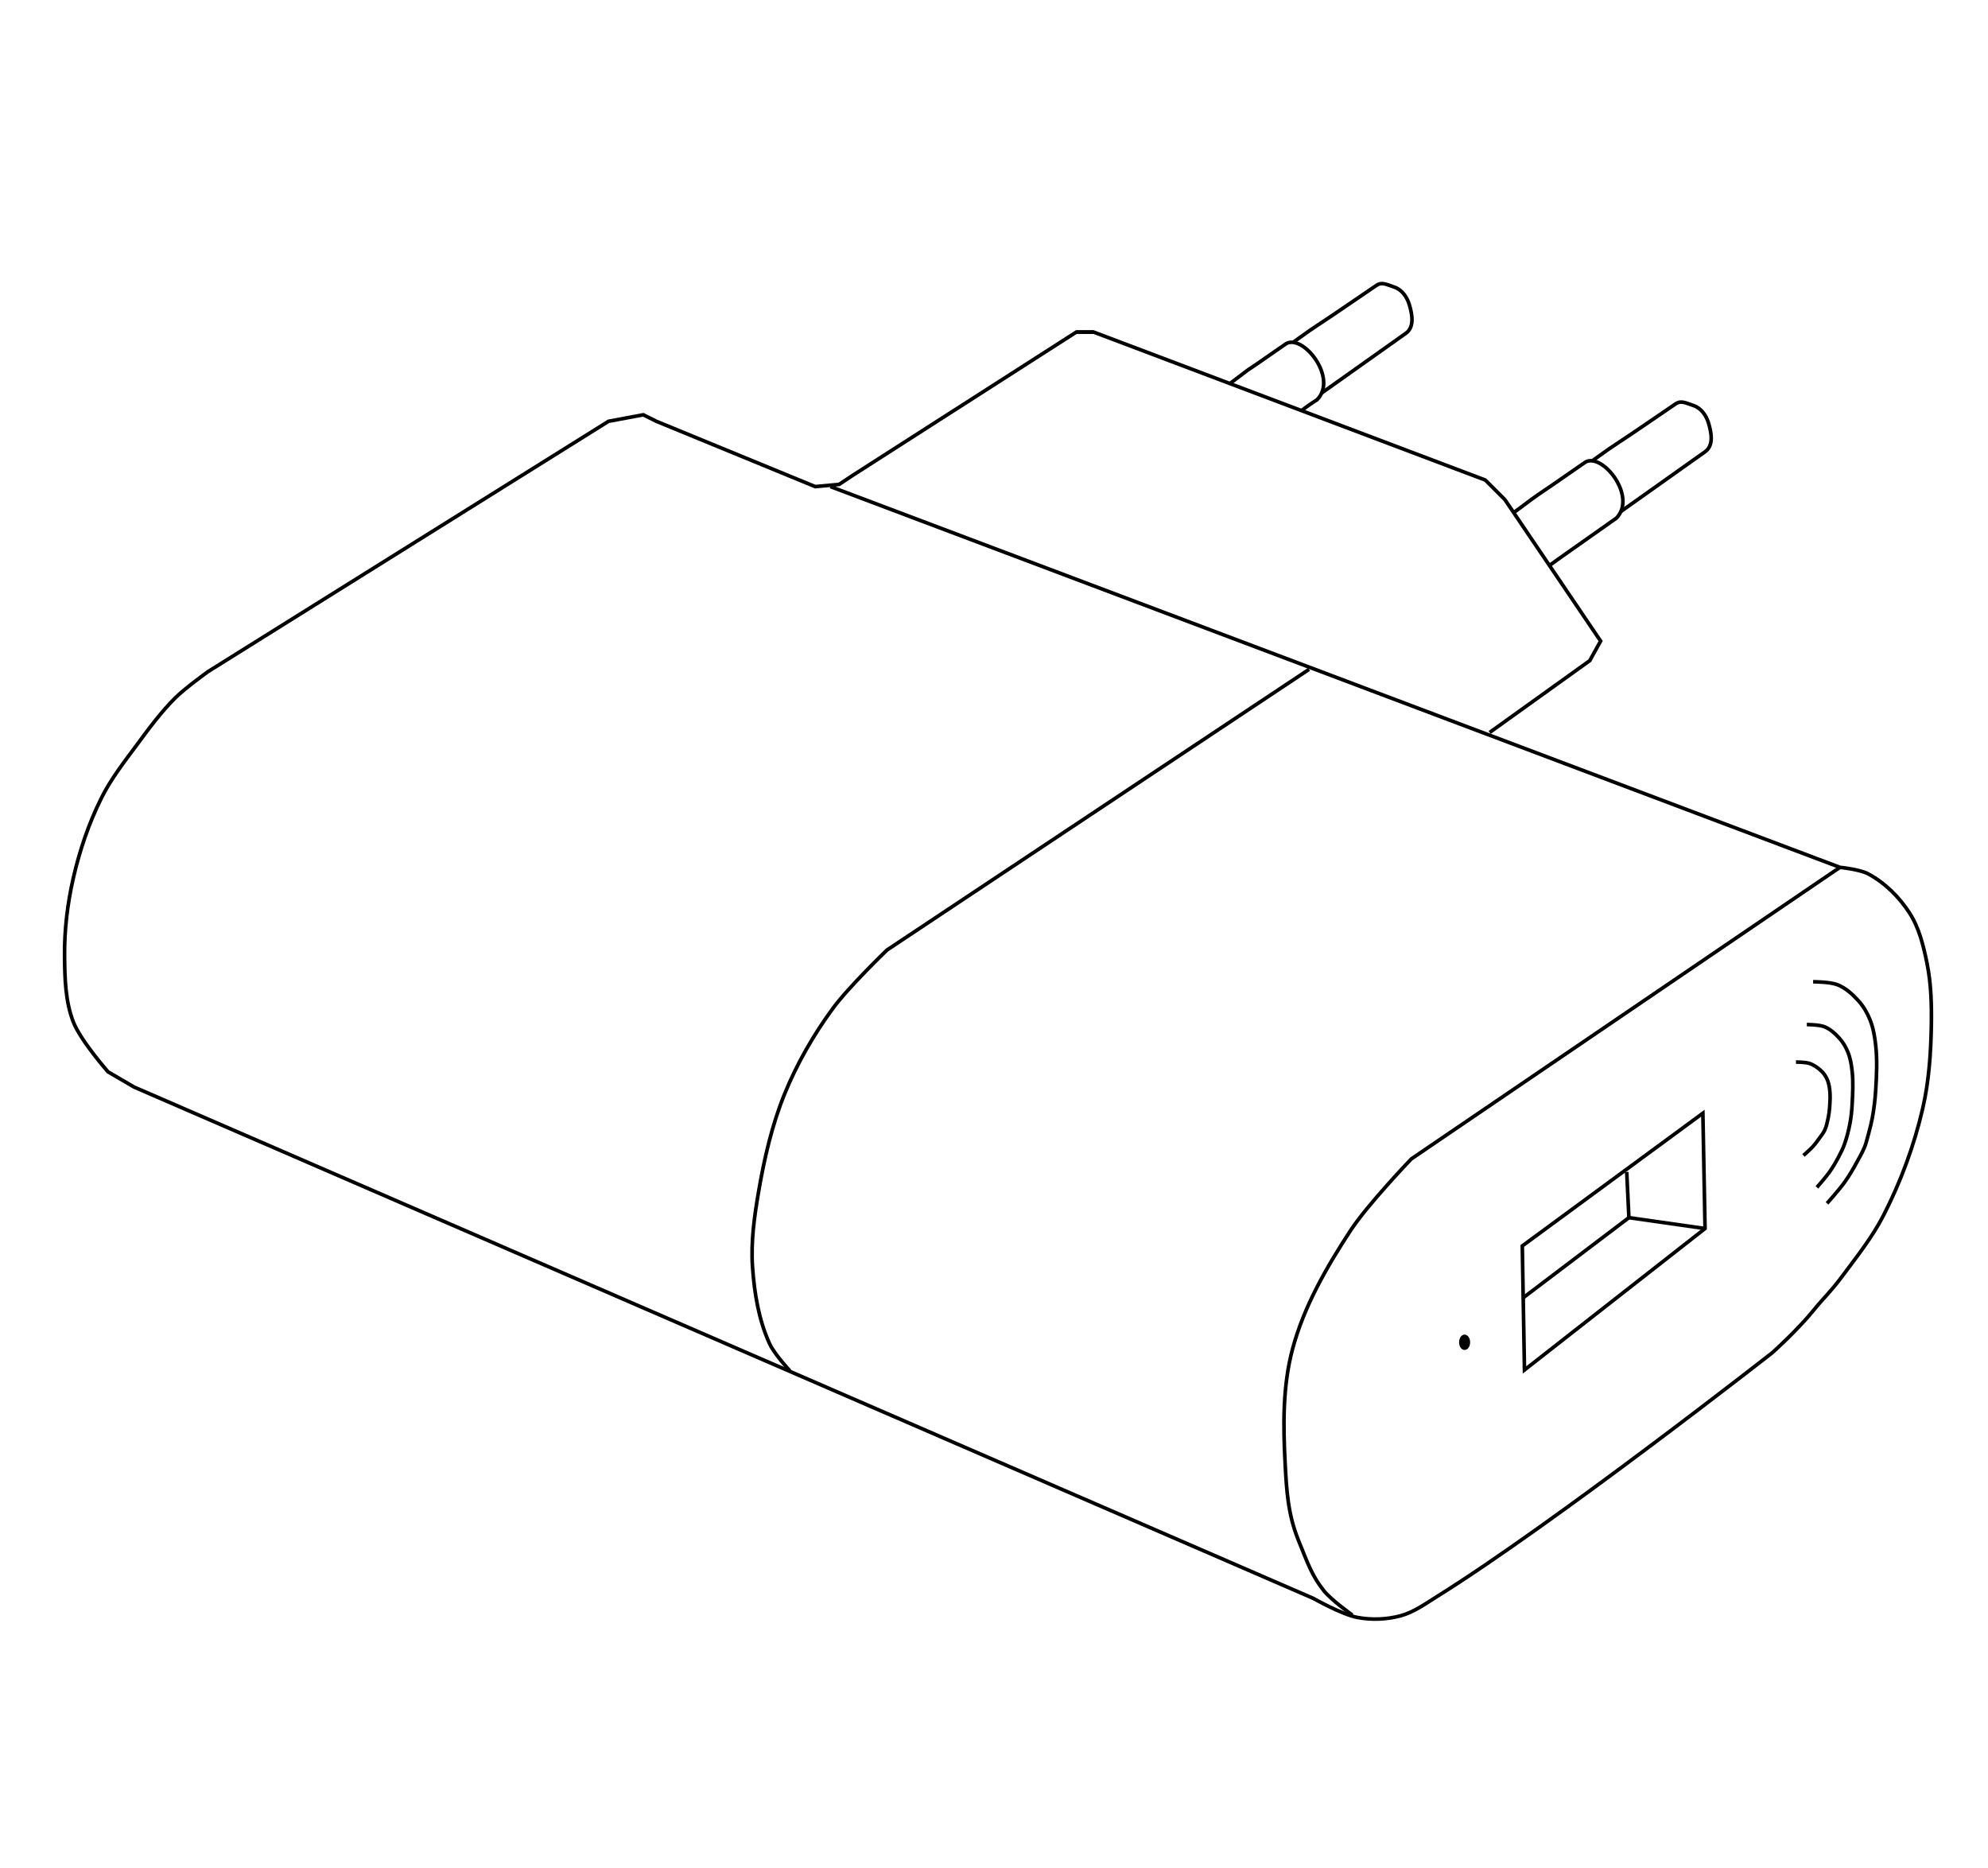
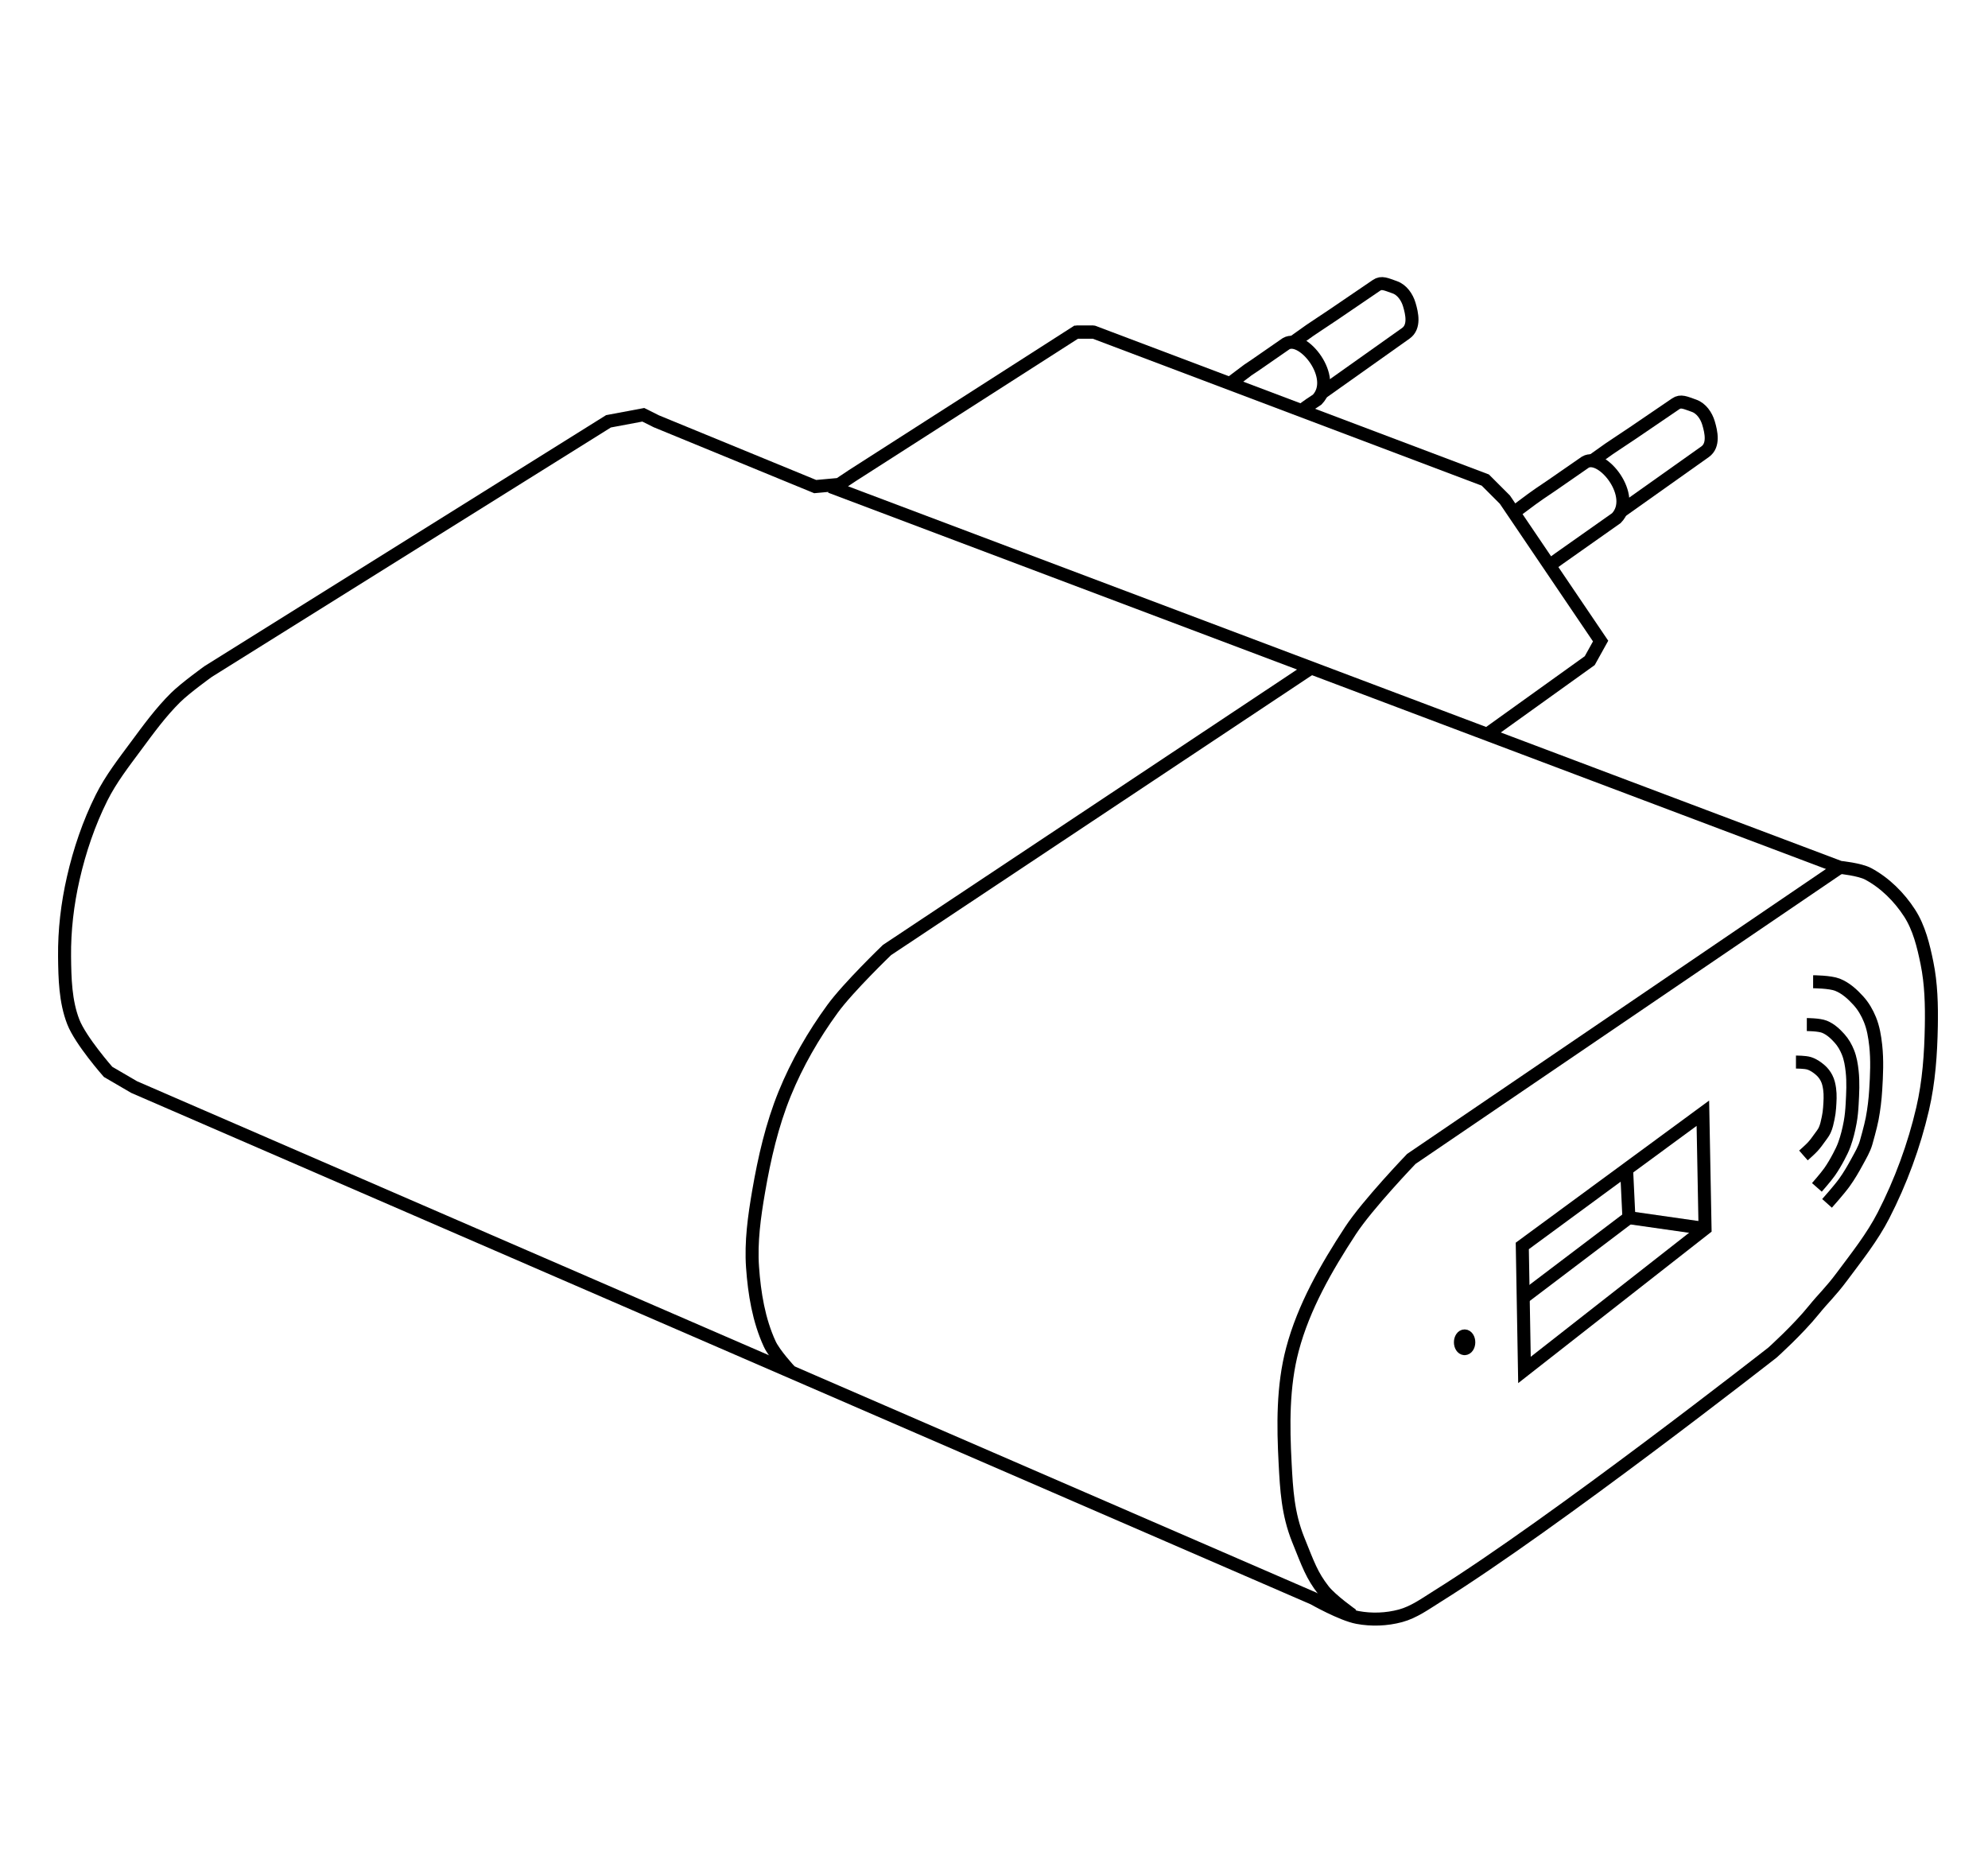
- <svg xmlns="http://www.w3.org/2000/svg" xml:space="preserve" style="enable-background:new 0 0 764.5 718.2;" viewBox="0 0 764.5 718.2" y="0px" x="0px" id="Layer_1" version="1.1">
+ <svg xmlns="http://www.w3.org/2000/svg" version="1.1" id="Layer_1" x="0px" y="0px" viewBox="0 0 764.5 718.2" style="enable-background:new 0 0 764.5 718.2;" xml:space="preserve">
  <defs id="defs9" />
-   <style id="style2" type="text/css">
+   <style type="text/css" id="style2">
	.st0{fill-rule:evenodd;clip-rule:evenodd;}
</style>
-   <path style="fill:none;stroke:#000000;stroke-width:1.393;stroke-linecap:butt;stroke-linejoin:miter;stroke-miterlimit:4;stroke-dasharray:none;stroke-opacity:1" d="m 420.581,127.707 h -6.693 l -86.178,55.221 -5.02,3.347 -9.204,0.837 -61.078,-25.101 -5.02,-2.51 -13.387,2.51 -153.95,96.219 c 0,0 -8.741,6.273 -12.55,10.04 -5.636,5.575 -10.346,12.033 -15.06,18.407 -4.784,6.468 -9.794,12.883 -13.387,20.08 -4.884,9.786 -8.444,20.294 -10.877,30.957 -2.247,9.849 -3.457,20.019 -3.347,30.121 0.092,8.44 0.293,17.231 3.347,25.101 2.827,7.285 13.387,19.244 13.387,19.244 l 10.04,5.857 453.483,196.621 c 0,0 10.895,6.19 16.943,7.321 5.418,1.014 11.201,0.802 16.525,-0.627 5.181,-1.392 9.672,-4.69 14.224,-7.53 45.056,-28.113 128.849,-93.709 128.849,-93.709 0,0 9.694,-8.687 15.948,-16.438 3.593,-4.454 6.41,-6.903 10.826,-12.846 5.629,-7.575 11.588,-15.031 15.897,-23.427 6.647,-12.953 11.763,-26.817 15.06,-40.998 2.413,-10.38 3.155,-21.139 3.347,-31.794 0.146,-8.106 -0.049,-16.321 -1.673,-24.264 -1.361,-6.654 -3.008,-13.539 -6.693,-19.244 -3.961,-6.131 -9.465,-11.608 -15.897,-15.06 -3.279,-1.76 -10.877,-2.51 -10.877,-2.51 L 319.342,187.112" id="path856" />
-   <path style="fill:none;stroke:#000000;stroke-width:1.393;stroke-linecap:butt;stroke-linejoin:miter;stroke-miterlimit:4;stroke-dasharray:none;stroke-opacity:1" d="m 572.858,281.657 38.487,-27.611 4.183,-7.53 -36.814,-54.384 -7.53,-7.53 -150.603,-56.895 h -6.693 v 0" id="path858" />
-   <path style="fill:none;stroke:#000000;stroke-width:1.393;stroke-linecap:butt;stroke-linejoin:miter;stroke-miterlimit:4;stroke-dasharray:none;stroke-opacity:1" d="M 503.413,257.393 341.096,365.326 c 0,0 -14.869,14.3 -20.917,22.59 -7.36,10.089 -13.693,21.067 -18.407,32.631 -4.903,12.028 -7.837,24.85 -10.04,37.651 -1.649,9.578 -3.018,19.367 -2.339,29.062 0.706,10.079 2.386,20.406 6.62,29.58 1.802,3.905 7.752,10.313 7.752,10.313" id="path860" />
-   <path style="fill:none;stroke:#000000;stroke-width:1.393;stroke-linecap:butt;stroke-linejoin:miter;stroke-miterlimit:4;stroke-dasharray:none;stroke-opacity:1" d="m 707.564,333.532 -164.827,112.116 c 0,0 -16.823,17.507 -23.427,27.611 -9.27,14.181 -17.964,29.294 -22.303,45.671 -3.751,14.159 -3.574,29.227 -2.797,43.854 0.525,9.89 1.004,19.296 5.02,29.284 3.863,9.605 5.267,13.737 9.726,19.453 2.996,3.84 11.086,9.517 11.086,9.517" id="path862" />
-   <path style="fill:none;stroke:#000000;stroke-width:1.393;stroke-linecap:butt;stroke-linejoin:miter;stroke-miterlimit:4;stroke-dasharray:none;stroke-opacity:1" d="m 585.408,479.115 69.445,-51.038 0.837,44.344 -69.445,54.384 z" id="path864" />
-   <path style="fill:none;stroke:#000000;stroke-width:1.393;stroke-linecap:butt;stroke-linejoin:miter;stroke-miterlimit:4;stroke-dasharray:none;stroke-opacity:1" d="m 625.569,450.667 0.837,17.57 -40.579,30.748" id="path866" />
-   <path style="fill:none;stroke:#000000;stroke-width:1.393;stroke-linecap:butt;stroke-linejoin:miter;stroke-miterlimit:4;stroke-dasharray:none;stroke-opacity:1" d="m 626.405,468.238 29.284,4.183" id="path868" />
-   <path style="fill:none;stroke:#000000;stroke-width:1.393;stroke-linecap:butt;stroke-linejoin:miter;stroke-miterlimit:4;stroke-dasharray:none;stroke-opacity:1" d="m 623.354,196.663 c 0,0 3.261,-2.335 32.336,-22.938 3.481,-2.467 2.394,-7.511 1.327,-11.071 -0.832,-2.777 -2.762,-5.654 -5.612,-6.643 -3.329,-1.155 -5.026,-2.086 -6.989,-0.735 -32.134,22.013 -17.989,11.851 -32.041,21.889" id="path870" />
-   <path id="path874" d="m 595.965,217.366 c 0,0 1.254,-1.015 25.632,-18.13 8.088,-8.351 -5.417,-25.309 -11.931,-21.526 -25.492,17.793 -12.629,8.297 -27.592,19.446" style="fill:none;stroke:#000000;stroke-width:1.393;stroke-linecap:butt;stroke-linejoin:miter;stroke-miterlimit:4;stroke-dasharray:none;stroke-opacity:1" />
-   <path id="path878" d="m 508.283,151.108 c 0,0 3.261,-2.335 32.336,-22.938 3.481,-2.467 2.394,-7.511 1.327,-11.071 -0.832,-2.777 -2.762,-5.654 -5.612,-6.643 -3.329,-1.155 -5.026,-2.086 -6.989,-0.735 -32.134,22.013 -17.989,11.851 -32.041,21.889" style="fill:none;stroke:#000000;stroke-width:1.393;stroke-linecap:butt;stroke-linejoin:miter;stroke-miterlimit:4;stroke-dasharray:none;stroke-opacity:1" />
-   <path style="fill:none;stroke:#000000;stroke-width:1.393;stroke-linecap:butt;stroke-linejoin:miter;stroke-miterlimit:4;stroke-dasharray:none;stroke-opacity:1" d="m 500.66,157.797 c 0,0 1.986,-1.642 5.866,-4.116 8.088,-8.351 -5.417,-25.309 -11.931,-21.526 -25.492,17.793 -6.563,4.114 -21.526,15.262" id="path880" />
-   <path style="opacity:1;fill:#000000;fill-opacity:1;stroke:#000000;stroke-width:1.02;stroke-linecap:round;stroke-linejoin:round;stroke-miterlimit:4;stroke-dasharray:none;stroke-dashoffset:0;stroke-opacity:1;paint-order:markers stroke fill" id="path882" d="m 563.205,518.614 a 1.609,2.452 0 0 1 -1.589,-2.48 1.609,2.452 0 0 1 1.627,-2.422 1.609,2.452 0 0 1 1.591,2.477 1.609,2.452 0 0 1 -1.624,2.426" />
-   <path style="fill:none;stroke:#000000;stroke-width:1.393;stroke-linecap:butt;stroke-linejoin:miter;stroke-miterlimit:4;stroke-dasharray:none;stroke-opacity:1" d="m 697.25,377.526 c 0,0 6.5,0.01 9.359,1.146 3.245,1.291 5.816,3.699 8.022,6.114 1.966,2.153 3.401,4.68 4.457,7.261 1.301,3.183 1.855,6.578 2.228,9.936 0.634,5.706 0.352,11.472 0,17.196 -0.226,3.683 -0.672,7.361 -1.356,11.002 -0.587,3.124 -2.352,9.277 -2.352,9.277 -0.726,2.527 -2.147,4.873 -3.423,7.234 -1.481,2.74 -3.057,5.453 -4.902,8.025 -2.008,2.8 -6.685,8.025 -6.685,8.025" id="path888" />
-   <path id="path890" d="m 694.826,393.988 c 0,0 4.708,0.007 6.779,0.842 2.351,0.948 4.213,2.718 5.811,4.492 1.424,1.582 2.464,3.438 3.228,5.334 0.943,2.338 1.344,4.833 1.614,7.3 0.459,4.192 0.228,8.428 0,12.634 -0.127,2.335 -0.335,4.673 -0.76,6.978 -0.529,2.872 -1.228,5.731 -2.222,8.5 -0.583,1.627 -1.366,3.193 -2.184,4.736 -1.069,2.018 -2.215,4.006 -3.551,5.896 -1.455,2.057 -4.842,5.896 -4.842,5.896" style="fill:none;stroke:#000000;stroke-width:1.393;stroke-linecap:butt;stroke-linejoin:miter;stroke-miterlimit:4;stroke-dasharray:none;stroke-opacity:1" />
-   <path style="fill:none;stroke:#000000;stroke-width:1.393;stroke-linecap:butt;stroke-linejoin:miter;stroke-miterlimit:4;stroke-dasharray:none;stroke-opacity:1" d="m 690.649,408.402 c 0,0 3.495,0.004 5.033,0.483 1.745,0.544 3.127,1.559 4.313,2.577 1.057,0.908 1.829,1.972 2.396,3.06 0.7,1.341 0.998,2.773 1.198,4.188 0.341,2.405 0.168,4.834 0,7.248 -0.093,1.334 -0.273,2.668 -0.556,3.992 -0.338,1.583 -0.641,3.183 -1.361,4.715 -0.47,1.001 -1.232,1.939 -1.917,2.89 -0.824,1.144 -1.644,2.298 -2.636,3.382 -1.08,1.18 -3.595,3.382 -3.595,3.382" id="path892" />
+   <path id="path856" d="m 420.581,127.707 h -6.693 l -86.178,55.221 -5.02,3.347 -9.204,0.837 -61.078,-25.101 -5.02,-2.51 -13.387,2.51 -153.95,96.219 c 0,0 -8.741,6.273 -12.55,10.04 -5.636,5.575 -10.346,12.033 -15.06,18.407 -4.784,6.468 -9.794,12.883 -13.387,20.08 -4.884,9.786 -8.444,20.294 -10.877,30.957 -2.247,9.849 -3.457,20.019 -3.347,30.121 0.092,8.44 0.293,17.231 3.347,25.101 2.827,7.285 13.387,19.244 13.387,19.244 l 10.04,5.857 453.483,196.621 c 0,0 10.895,6.19 16.943,7.321 5.418,1.014 11.201,0.802 16.525,-0.627 5.181,-1.392 9.672,-4.69 14.224,-7.53 45.056,-28.113 128.849,-93.709 128.849,-93.709 0,0 9.694,-8.687 15.948,-16.438 3.593,-4.454 6.41,-6.903 10.826,-12.846 5.629,-7.575 11.588,-15.031 15.897,-23.427 6.647,-12.953 11.763,-26.817 15.06,-40.998 2.413,-10.38 3.155,-21.139 3.347,-31.794 0.146,-8.106 -0.049,-16.321 -1.673,-24.264 -1.361,-6.654 -3.008,-13.539 -6.693,-19.244 -3.961,-6.131 -9.465,-11.608 -15.897,-15.06 -3.279,-1.76 -10.877,-2.51 -10.877,-2.51 L 319.342,187.112" style="fill:none;stroke:#000000;stroke-width:5;stroke-linecap:butt;stroke-linejoin:miter;stroke-miterlimit:4;stroke-dasharray:none;stroke-opacity:1" />
+   <path id="path858" d="m 572.858,281.657 38.487,-27.611 4.183,-7.53 -36.814,-54.384 -7.53,-7.53 -150.603,-56.895 h -6.693 v 0" style="fill:none;stroke:#000000;stroke-width:5;stroke-linecap:butt;stroke-linejoin:miter;stroke-miterlimit:4;stroke-dasharray:none;stroke-opacity:1" />
+   <path id="path860" d="M 503.413,257.393 341.096,365.326 c 0,0 -14.869,14.3 -20.917,22.59 -7.36,10.089 -13.693,21.067 -18.407,32.631 -4.903,12.028 -7.837,24.85 -10.04,37.651 -1.649,9.578 -3.018,19.367 -2.339,29.062 0.706,10.079 2.386,20.406 6.62,29.58 1.802,3.905 7.752,10.313 7.752,10.313" style="fill:none;stroke:#000000;stroke-width:5;stroke-linecap:butt;stroke-linejoin:miter;stroke-miterlimit:4;stroke-dasharray:none;stroke-opacity:1" />
+   <path id="path862" d="m 707.564,333.532 -164.827,112.116 c 0,0 -16.823,17.507 -23.427,27.611 -9.27,14.181 -17.964,29.294 -22.303,45.671 -3.751,14.159 -3.574,29.227 -2.797,43.854 0.525,9.89 1.004,19.296 5.02,29.284 3.863,9.605 5.267,13.737 9.726,19.453 2.996,3.84 11.086,9.517 11.086,9.517" style="fill:none;stroke:#000000;stroke-width:5;stroke-linecap:butt;stroke-linejoin:miter;stroke-miterlimit:4;stroke-dasharray:none;stroke-opacity:1" />
+   <path id="path864" d="m 585.408,479.115 69.445,-51.038 0.837,44.344 -69.445,54.384 z" style="fill:none;stroke:#000000;stroke-width:5;stroke-linecap:butt;stroke-linejoin:miter;stroke-miterlimit:4;stroke-dasharray:none;stroke-opacity:1" />
+   <path id="path866" d="m 625.569,450.667 0.837,17.57 -40.579,30.748" style="fill:none;stroke:#000000;stroke-width:5;stroke-linecap:butt;stroke-linejoin:miter;stroke-miterlimit:4;stroke-dasharray:none;stroke-opacity:1" />
+   <path id="path868" d="m 626.405,468.238 29.284,4.183" style="fill:none;stroke:#000000;stroke-width:5;stroke-linecap:butt;stroke-linejoin:miter;stroke-miterlimit:4;stroke-dasharray:none;stroke-opacity:1" />
+   <path id="path870" d="m 623.354,196.663 c 0,0 3.261,-2.335 32.336,-22.938 3.481,-2.467 2.394,-7.511 1.327,-11.071 -0.832,-2.777 -2.762,-5.654 -5.612,-6.643 -3.329,-1.155 -5.026,-2.086 -6.989,-0.735 -32.134,22.013 -17.989,11.851 -32.041,21.889" style="fill:none;stroke:#000000;stroke-width:5;stroke-linecap:butt;stroke-linejoin:miter;stroke-miterlimit:4;stroke-dasharray:none;stroke-opacity:1" />
+   <path style="fill:none;stroke:#000000;stroke-width:5;stroke-linecap:butt;stroke-linejoin:miter;stroke-miterlimit:4;stroke-dasharray:none;stroke-opacity:1" d="m 595.965,217.366 c 0,0 1.254,-1.015 25.632,-18.13 8.088,-8.351 -5.417,-25.309 -11.931,-21.526 -25.492,17.793 -12.629,8.297 -27.592,19.446" id="path874" />
+   <path style="fill:none;stroke:#000000;stroke-width:5;stroke-linecap:butt;stroke-linejoin:miter;stroke-miterlimit:4;stroke-dasharray:none;stroke-opacity:1" d="m 508.283,151.108 c 0,0 3.261,-2.335 32.336,-22.938 3.481,-2.467 2.394,-7.511 1.327,-11.071 -0.832,-2.777 -2.762,-5.654 -5.612,-6.643 -3.329,-1.155 -5.026,-2.086 -6.989,-0.735 -32.134,22.013 -17.989,11.851 -32.041,21.889" id="path878" />
+   <path id="path880" d="m 500.66,157.797 c 0,0 1.986,-1.642 5.866,-4.116 8.088,-8.351 -5.417,-25.309 -11.931,-21.526 -25.492,17.793 -6.563,4.114 -21.526,15.262" style="fill:none;stroke:#000000;stroke-width:5;stroke-linecap:butt;stroke-linejoin:miter;stroke-miterlimit:4;stroke-dasharray:none;stroke-opacity:1" />
+   <path d="m 563.205,518.614 a 1.609,2.452 0 0 1 -1.589,-2.48 1.609,2.452 0 0 1 1.627,-2.422 1.609,2.452 0 0 1 1.591,2.477 1.609,2.452 0 0 1 -1.624,2.426" id="path882" style="opacity:1;fill:#000000;fill-opacity:1;stroke:#000000;stroke-width:5;stroke-linecap:round;stroke-linejoin:round;stroke-miterlimit:4;stroke-dasharray:none;stroke-dashoffset:0;stroke-opacity:1;paint-order:markers stroke fill" />
+   <path id="path888" d="m 697.25,377.526 c 0,0 6.5,0.01 9.359,1.146 3.245,1.291 5.816,3.699 8.022,6.114 1.966,2.153 3.401,4.68 4.457,7.261 1.301,3.183 1.855,6.578 2.228,9.936 0.634,5.706 0.352,11.472 0,17.196 -0.226,3.683 -0.672,7.361 -1.356,11.002 -0.587,3.124 -2.352,9.277 -2.352,9.277 -0.726,2.527 -2.147,4.873 -3.423,7.234 -1.481,2.74 -3.057,5.453 -4.902,8.025 -2.008,2.8 -6.685,8.025 -6.685,8.025" style="fill:none;stroke:#000000;stroke-width:5;stroke-linecap:butt;stroke-linejoin:miter;stroke-miterlimit:4;stroke-dasharray:none;stroke-opacity:1" />
+   <path style="fill:none;stroke:#000000;stroke-width:5;stroke-linecap:butt;stroke-linejoin:miter;stroke-miterlimit:4;stroke-dasharray:none;stroke-opacity:1" d="m 694.826,393.988 c 0,0 4.708,0.007 6.779,0.842 2.351,0.948 4.213,2.718 5.811,4.492 1.424,1.582 2.464,3.438 3.228,5.334 0.943,2.338 1.344,4.833 1.614,7.3 0.459,4.192 0.228,8.428 0,12.634 -0.127,2.335 -0.335,4.673 -0.76,6.978 -0.529,2.872 -1.228,5.731 -2.222,8.5 -0.583,1.627 -1.366,3.193 -2.184,4.736 -1.069,2.018 -2.215,4.006 -3.551,5.896 -1.455,2.057 -4.842,5.896 -4.842,5.896" id="path890" />
+   <path id="path892" d="m 690.649,408.402 c 0,0 3.495,0.004 5.033,0.483 1.745,0.544 3.127,1.559 4.313,2.577 1.057,0.908 1.829,1.972 2.396,3.06 0.7,1.341 0.998,2.773 1.198,4.188 0.341,2.405 0.168,4.834 0,7.248 -0.093,1.334 -0.273,2.668 -0.556,3.992 -0.338,1.583 -0.641,3.183 -1.361,4.715 -0.47,1.001 -1.232,1.939 -1.917,2.89 -0.824,1.144 -1.644,2.298 -2.636,3.382 -1.08,1.18 -3.595,3.382 -3.595,3.382" style="fill:none;stroke:#000000;stroke-width:5;stroke-linecap:butt;stroke-linejoin:miter;stroke-miterlimit:4;stroke-dasharray:none;stroke-opacity:1" />
</svg>
